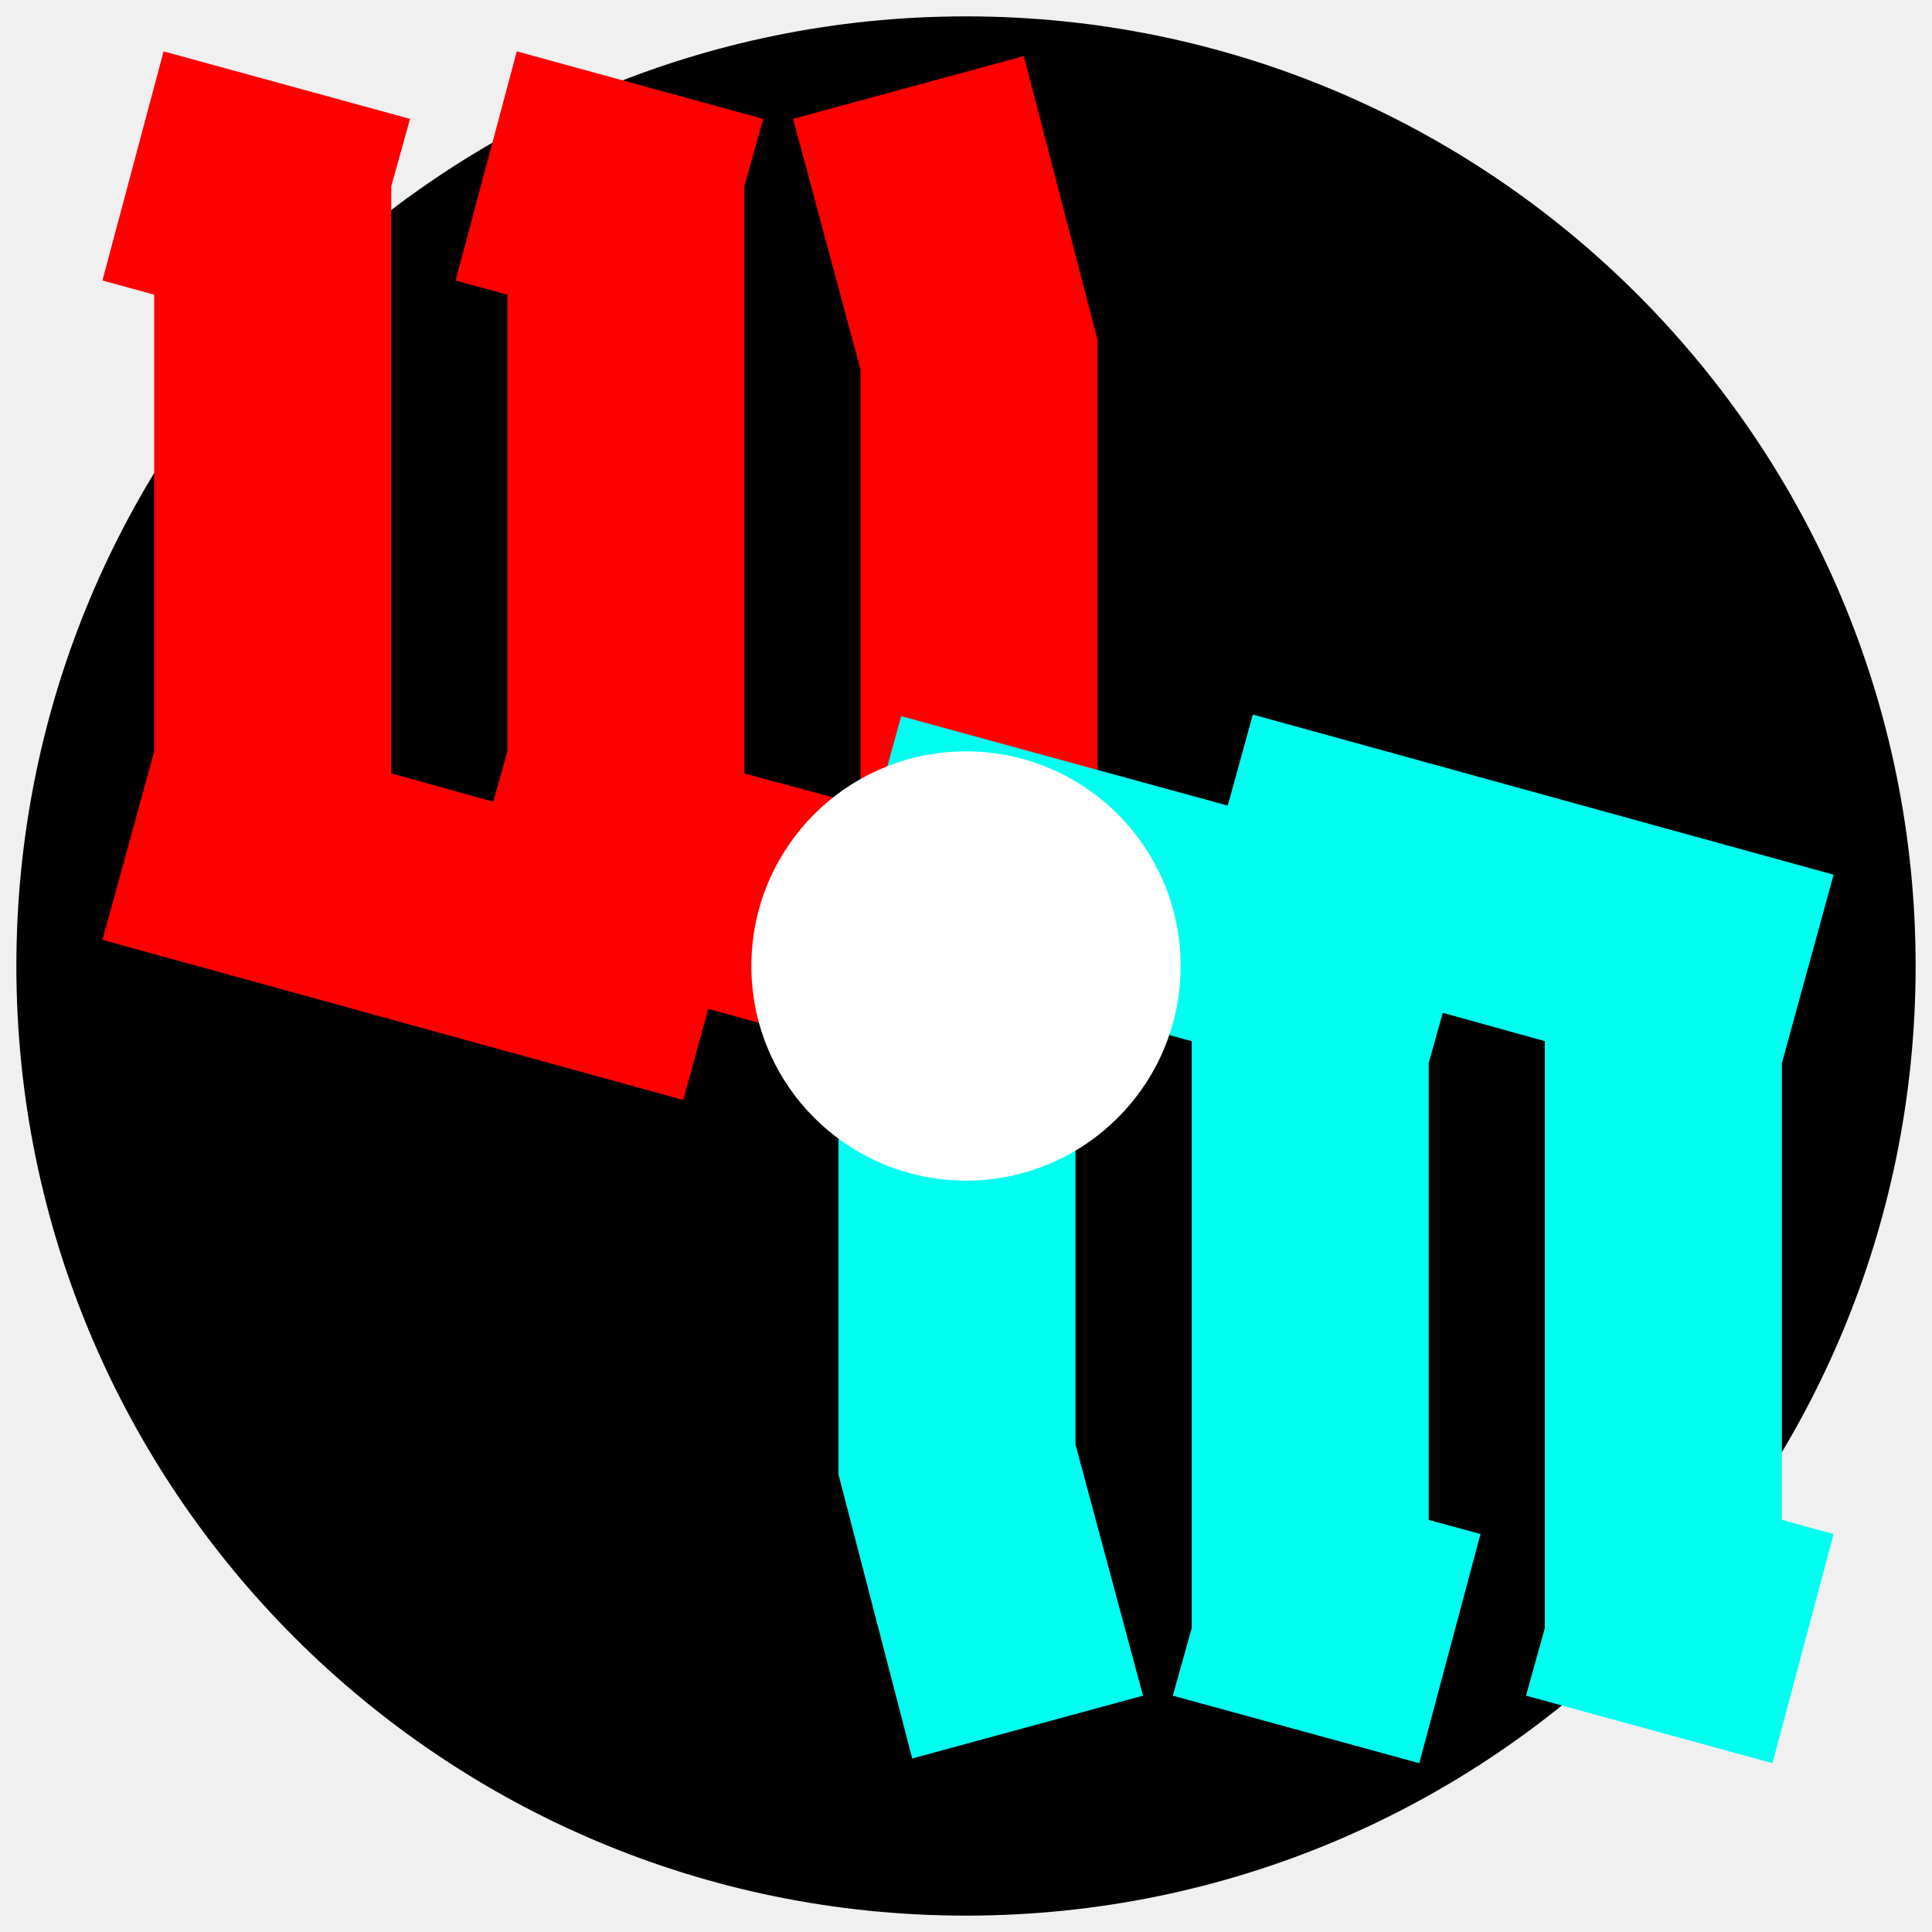
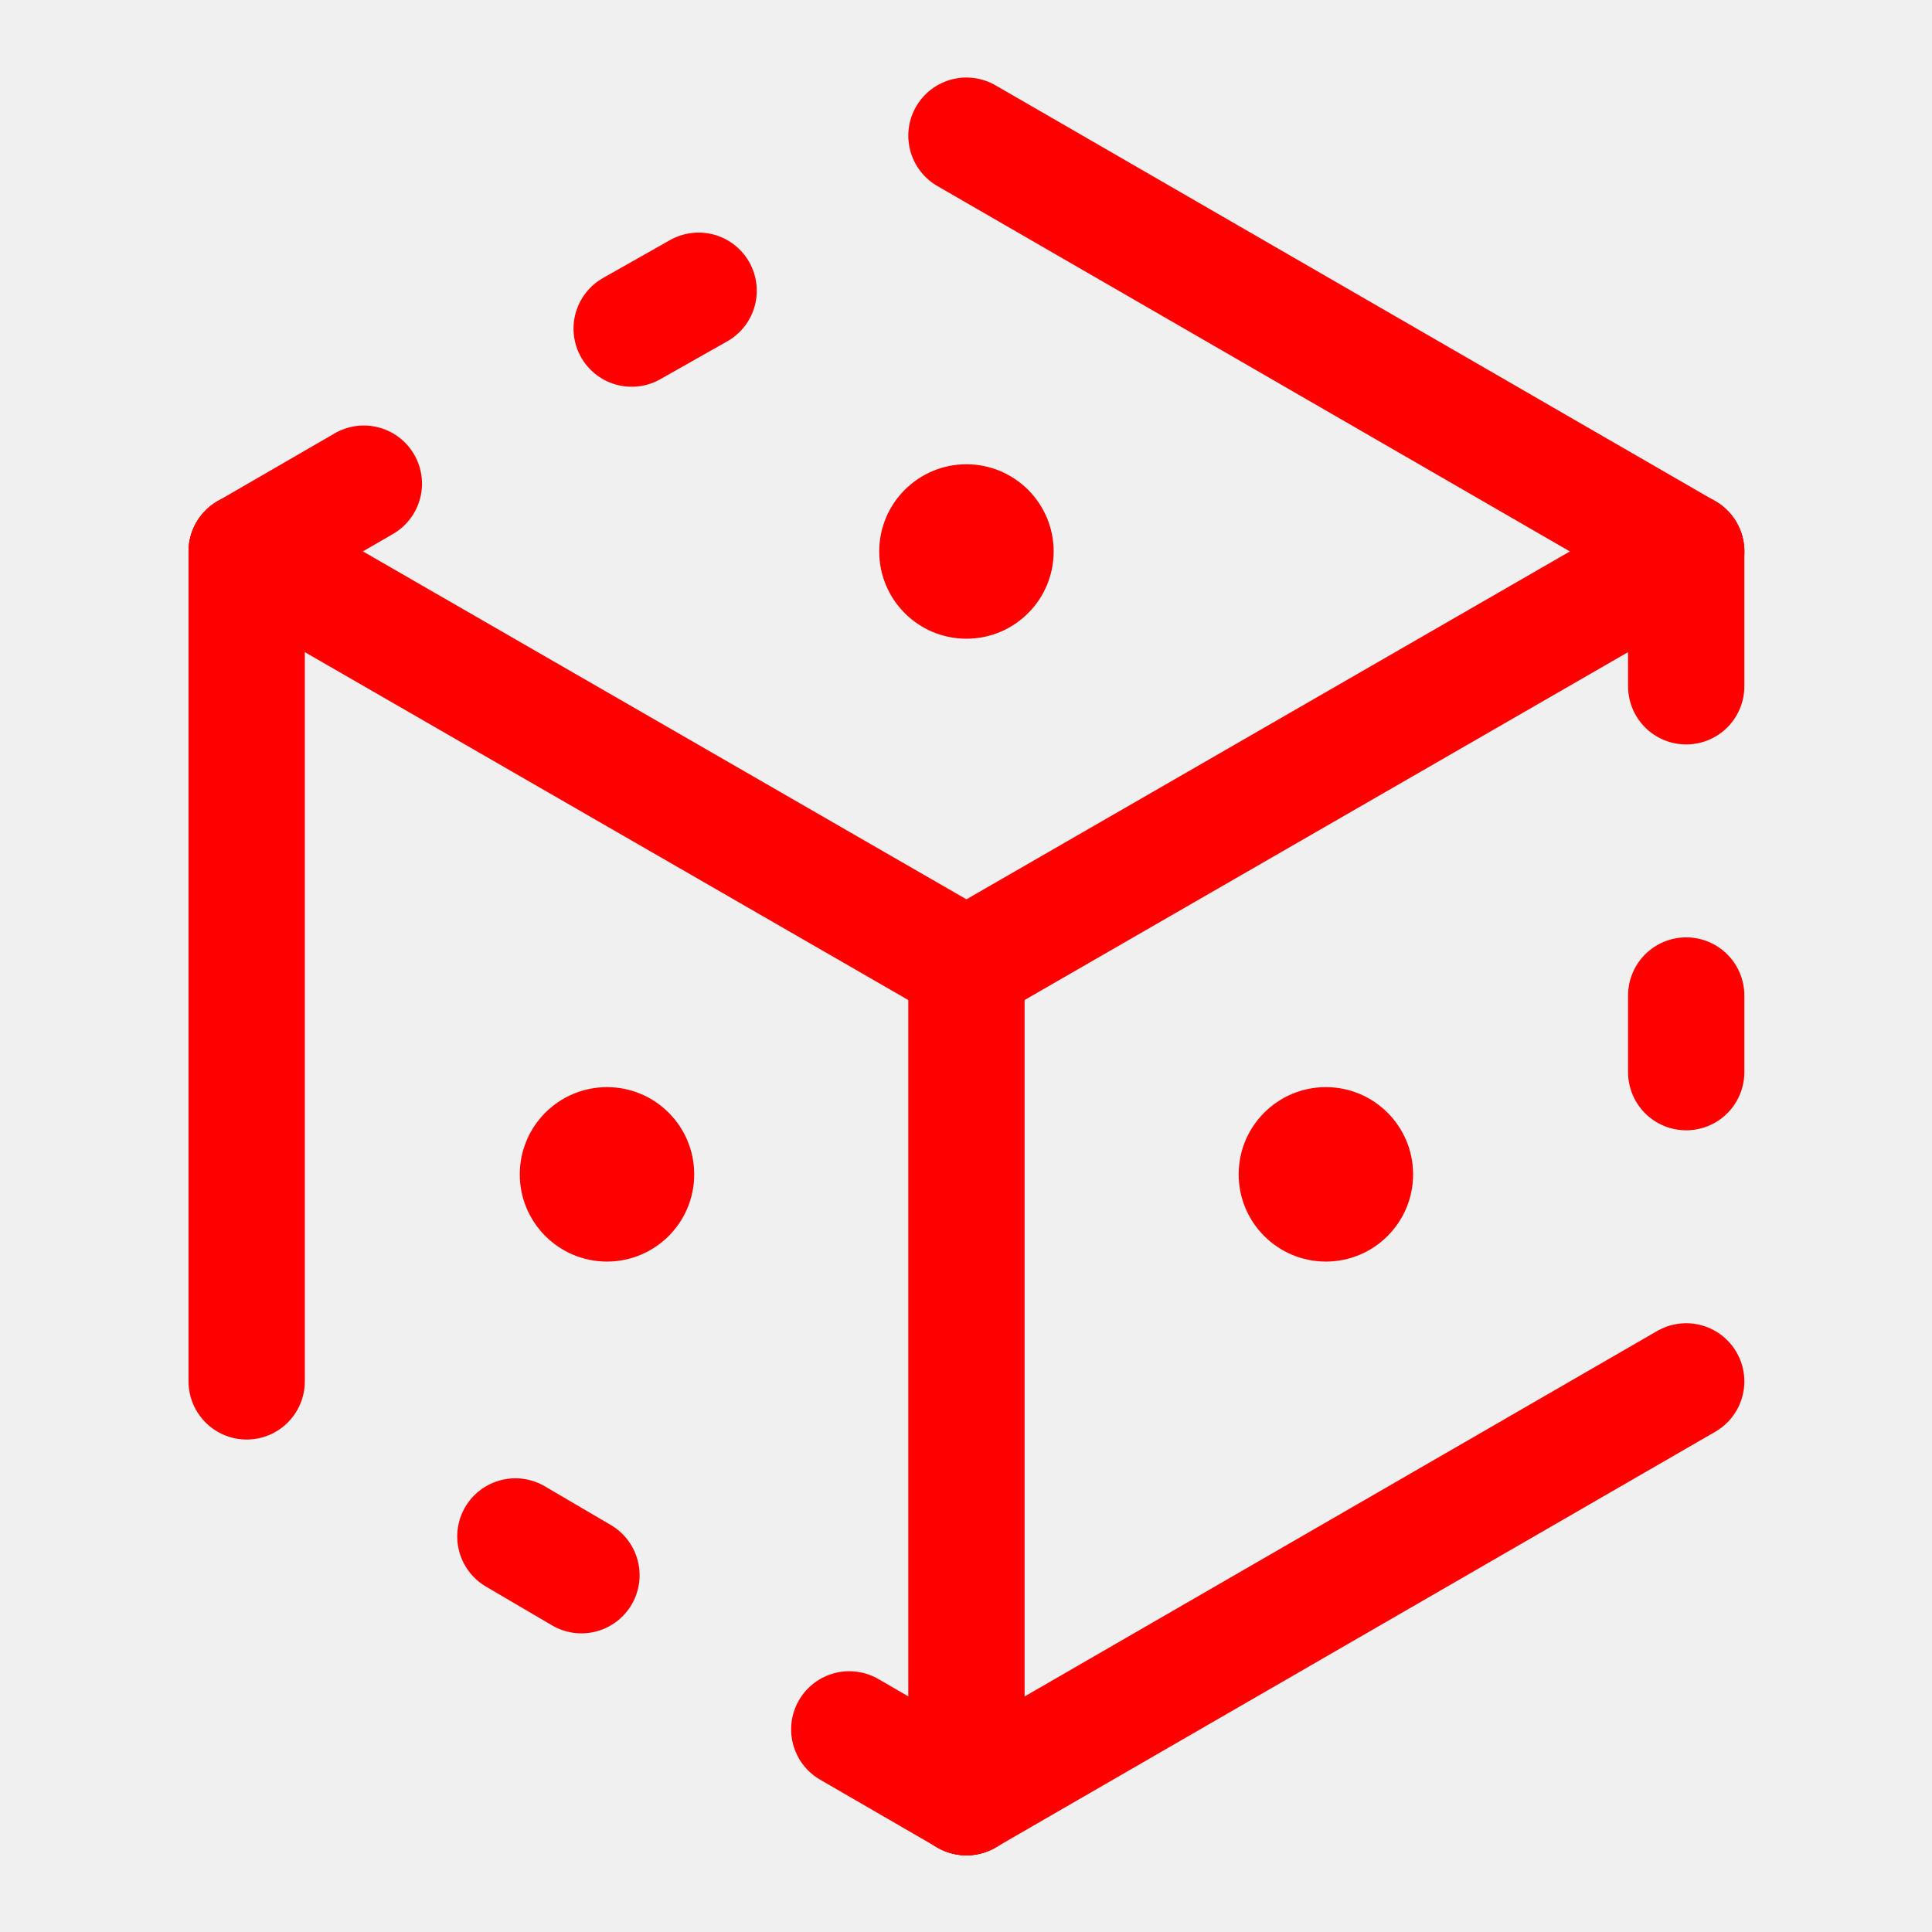
- <svg xmlns="http://www.w3.org/2000/svg" width="512" zoomAndPan="magnify" viewBox="0 0 384 384" height="512" preserveAspectRatio="xMidYMid meet" version="1.0">
-   <defs>
-     <g />
-     <clipPath id="466e3c137c">
-       <path d="M 3.254 3.254 L 380.746 3.254 L 380.746 380.746 L 3.254 380.746 Z M 3.254 3.254 " clip-rule="nonzero" />
-     </clipPath>
-     <clipPath id="dbc79599d3">
-       <path d="M 192 3.254 C 87.758 3.254 3.254 87.758 3.254 192 C 3.254 296.242 87.758 380.746 192 380.746 C 296.242 380.746 380.746 296.242 380.746 192 C 380.746 87.758 296.242 3.254 192 3.254 Z M 192 3.254 " clip-rule="nonzero" />
-     </clipPath>
-     <clipPath id="3b67c1c849">
-       <path d="M 0.254 0.254 L 377.746 0.254 L 377.746 377.746 L 0.254 377.746 Z M 0.254 0.254 " clip-rule="nonzero" />
-     </clipPath>
-     <clipPath id="e173cd3d8f">
-       <path d="M 189 0.254 C 84.758 0.254 0.254 84.758 0.254 189 C 0.254 293.242 84.758 377.746 189 377.746 C 293.242 377.746 377.746 293.242 377.746 189 C 377.746 84.758 293.242 0.254 189 0.254 Z M 189 0.254 " clip-rule="nonzero" />
-     </clipPath>
-     <clipPath id="730eb7deb1">
-       <rect x="0" width="378" y="0" height="378" />
-     </clipPath>
-     <clipPath id="8ce01c1850">
-       <path d="M 149.34 149.34 L 234.66 149.34 L 234.66 234.66 L 149.34 234.66 Z M 149.34 149.34 " clip-rule="nonzero" />
-     </clipPath>
-     <clipPath id="1bf9dee517">
-       <path d="M 192 149.34 C 168.441 149.34 149.34 168.441 149.34 192 C 149.34 215.559 168.441 234.66 192 234.66 C 215.559 234.66 234.66 215.559 234.66 192 C 234.66 168.441 215.559 149.34 192 149.34 Z M 192 149.34 " clip-rule="nonzero" />
-     </clipPath>
-     <clipPath id="cec20bfa6b">
-       <path d="M 0.34 0.34 L 85.66 0.34 L 85.66 85.66 L 0.34 85.66 Z M 0.34 0.34 " clip-rule="nonzero" />
-     </clipPath>
-     <clipPath id="3133ba06ca">
-       <path d="M 43 0.34 C 19.441 0.34 0.34 19.441 0.34 43 C 0.34 66.559 19.441 85.66 43 85.66 C 66.559 85.66 85.66 66.559 85.66 43 C 85.66 19.441 66.559 0.34 43 0.34 Z M 43 0.34 " clip-rule="nonzero" />
-     </clipPath>
-     <clipPath id="06873b5188">
-       <rect x="0" width="86" y="0" height="86" />
-     </clipPath>
-   </defs>
-   <g clip-path="url(#466e3c137c)">
-     <g clip-path="url(#dbc79599d3)">
-       <g transform="matrix(1, 0, 0, 1, 3, 3)">
-         <g clip-path="url(#730eb7deb1)">
-           <g clip-path="url(#3b67c1c849)">
-             <g clip-path="url(#e173cd3d8f)">
-               <path fill="#000000" d="M 0.254 0.254 L 377.746 0.254 L 377.746 377.746 L 0.254 377.746 Z M 0.254 0.254 " fill-opacity="1" fill-rule="nonzero" />
-             </g>
-           </g>
-         </g>
-       </g>
-     </g>
-   </g>
-   <g fill="#ff0000" fill-opacity="1">
-     <g transform="translate(15.67209, 206.4564)">
-       <g>
-         <path d="M 120.125 12.172 L 4.688 -19.656 L 14.969 -57.094 L 14.969 -147.891 L 4.688 -150.703 L 16.844 -196.25 L 65.828 -182.828 L 62.094 -169.422 L 62.094 -52.734 L 82.375 -47.109 L 85.172 -57.094 L 85.172 -147.891 L 74.875 -150.703 L 87.047 -196.25 L 136.031 -182.828 L 132.281 -169.422 L 132.281 -52.734 L 155.375 -46.484 L 155.375 -132.906 L 141.953 -182.828 L 187.828 -195.312 L 202.484 -138.844 L 202.484 -33.391 L 190.016 11.859 L 125.109 -5.922 Z M 120.125 12.172 " />
-       </g>
-     </g>
-   </g>
-   <g fill="#00fff0" fill-opacity="1">
-     <g transform="translate(369.1357, 154.1991)">
-       <g>
-         <path d="M -120.125 -12.172 L -4.688 19.656 L -14.969 57.094 L -14.969 147.891 L -4.688 150.703 L -16.844 196.25 L -65.828 182.828 L -62.094 169.422 L -62.094 52.734 L -82.375 47.109 L -85.172 57.094 L -85.172 147.891 L -74.875 150.703 L -87.047 196.25 L -136.031 182.828 L -132.281 169.422 L -132.281 52.734 L -155.375 46.484 L -155.375 132.906 L -141.953 182.828 L -187.828 195.312 L -202.484 138.844 L -202.484 33.391 L -190.016 -11.859 L -125.109 5.922 Z M -120.125 -12.172 " />
-       </g>
-     </g>
-   </g>
-   <g clip-path="url(#8ce01c1850)">
-     <g clip-path="url(#1bf9dee517)">
-       <g transform="matrix(1, 0, 0, 1, 149, 149)">
-         <g clip-path="url(#06873b5188)">
-           <g clip-path="url(#cec20bfa6b)">
-             <g clip-path="url(#3133ba06ca)">
-               <path fill="#ffffff" d="M 0.34 0.34 L 85.66 0.34 L 85.66 85.66 L 0.34 85.66 Z M 0.34 0.34 " fill-opacity="1" fill-rule="nonzero" />
-             </g>
-           </g>
-         </g>
-       </g>
-     </g>
-   </g>
+ <svg xmlns="http://www.w3.org/2000/svg" width="512" height="512" viewBox="-1.097 -1.097 2.193 2.193">
+   <line x1="0" y1="0" x2="-0.817" y2="-0.471" stroke="#ff0000" stroke-width="0.132" stroke-linecap="round" />
+   <line x1="0" y1="0" x2="0" y2="0.943" stroke="#ff0000" stroke-width="0.132" stroke-linecap="round" />
+   <line x1="0" y1="0" x2="0.817" y2="-0.471" stroke="#ff0000" stroke-width="0.132" stroke-linecap="round" />
+   <line x1="-0.817" y1="-0.471" x2="-0.684" y2="-0.548" stroke="#ff0000" stroke-width="0.132" stroke-linecap="round" />
+   <line x1="-0.38" y1="-0.724" x2="-0.304" y2="-0.767" stroke="#ff0000" stroke-width="0.132" stroke-linecap="round" />
+   <line x1="-0.817" y1="-0.471" x2="-0.817" y2="0.471" stroke="#ff0000" stroke-width="0.132" stroke-linecap="round" />
+   <line x1="0" y1="0.943" x2="-0.133" y2="0.866" stroke="#ff0000" stroke-width="0.132" stroke-linecap="round" />
+   <line x1="-0.437" y1="0.691" x2="-0.512" y2="0.647" stroke="#ff0000" stroke-width="0.132" stroke-linecap="round" />
+   <line x1="0" y1="0.943" x2="0.817" y2="0.471" stroke="#ff0000" stroke-width="0.132" stroke-linecap="round" />
+   <line x1="0.817" y1="-0.471" x2="-0" y2="-0.943" stroke="#ff0000" stroke-width="0.132" stroke-linecap="round" />
+   <line x1="0.817" y1="-0.471" x2="0.817" y2="-0.318" stroke="#ff0000" stroke-width="0.132" stroke-linecap="round" />
+   <line x1="0.817" y1="0.033" x2="0.817" y2="0.12" stroke="#ff0000" stroke-width="0.132" stroke-linecap="round" />
+   <circle cx="0" cy="-0.471" r="0.099" fill="#ff0000" />
+   <circle cx="-0.408" cy="0.236" r="0.099" fill="#ff0000" />
+   <circle cx="0.408" cy="0.236" r="0.099" fill="#ff0000" />
</svg>
